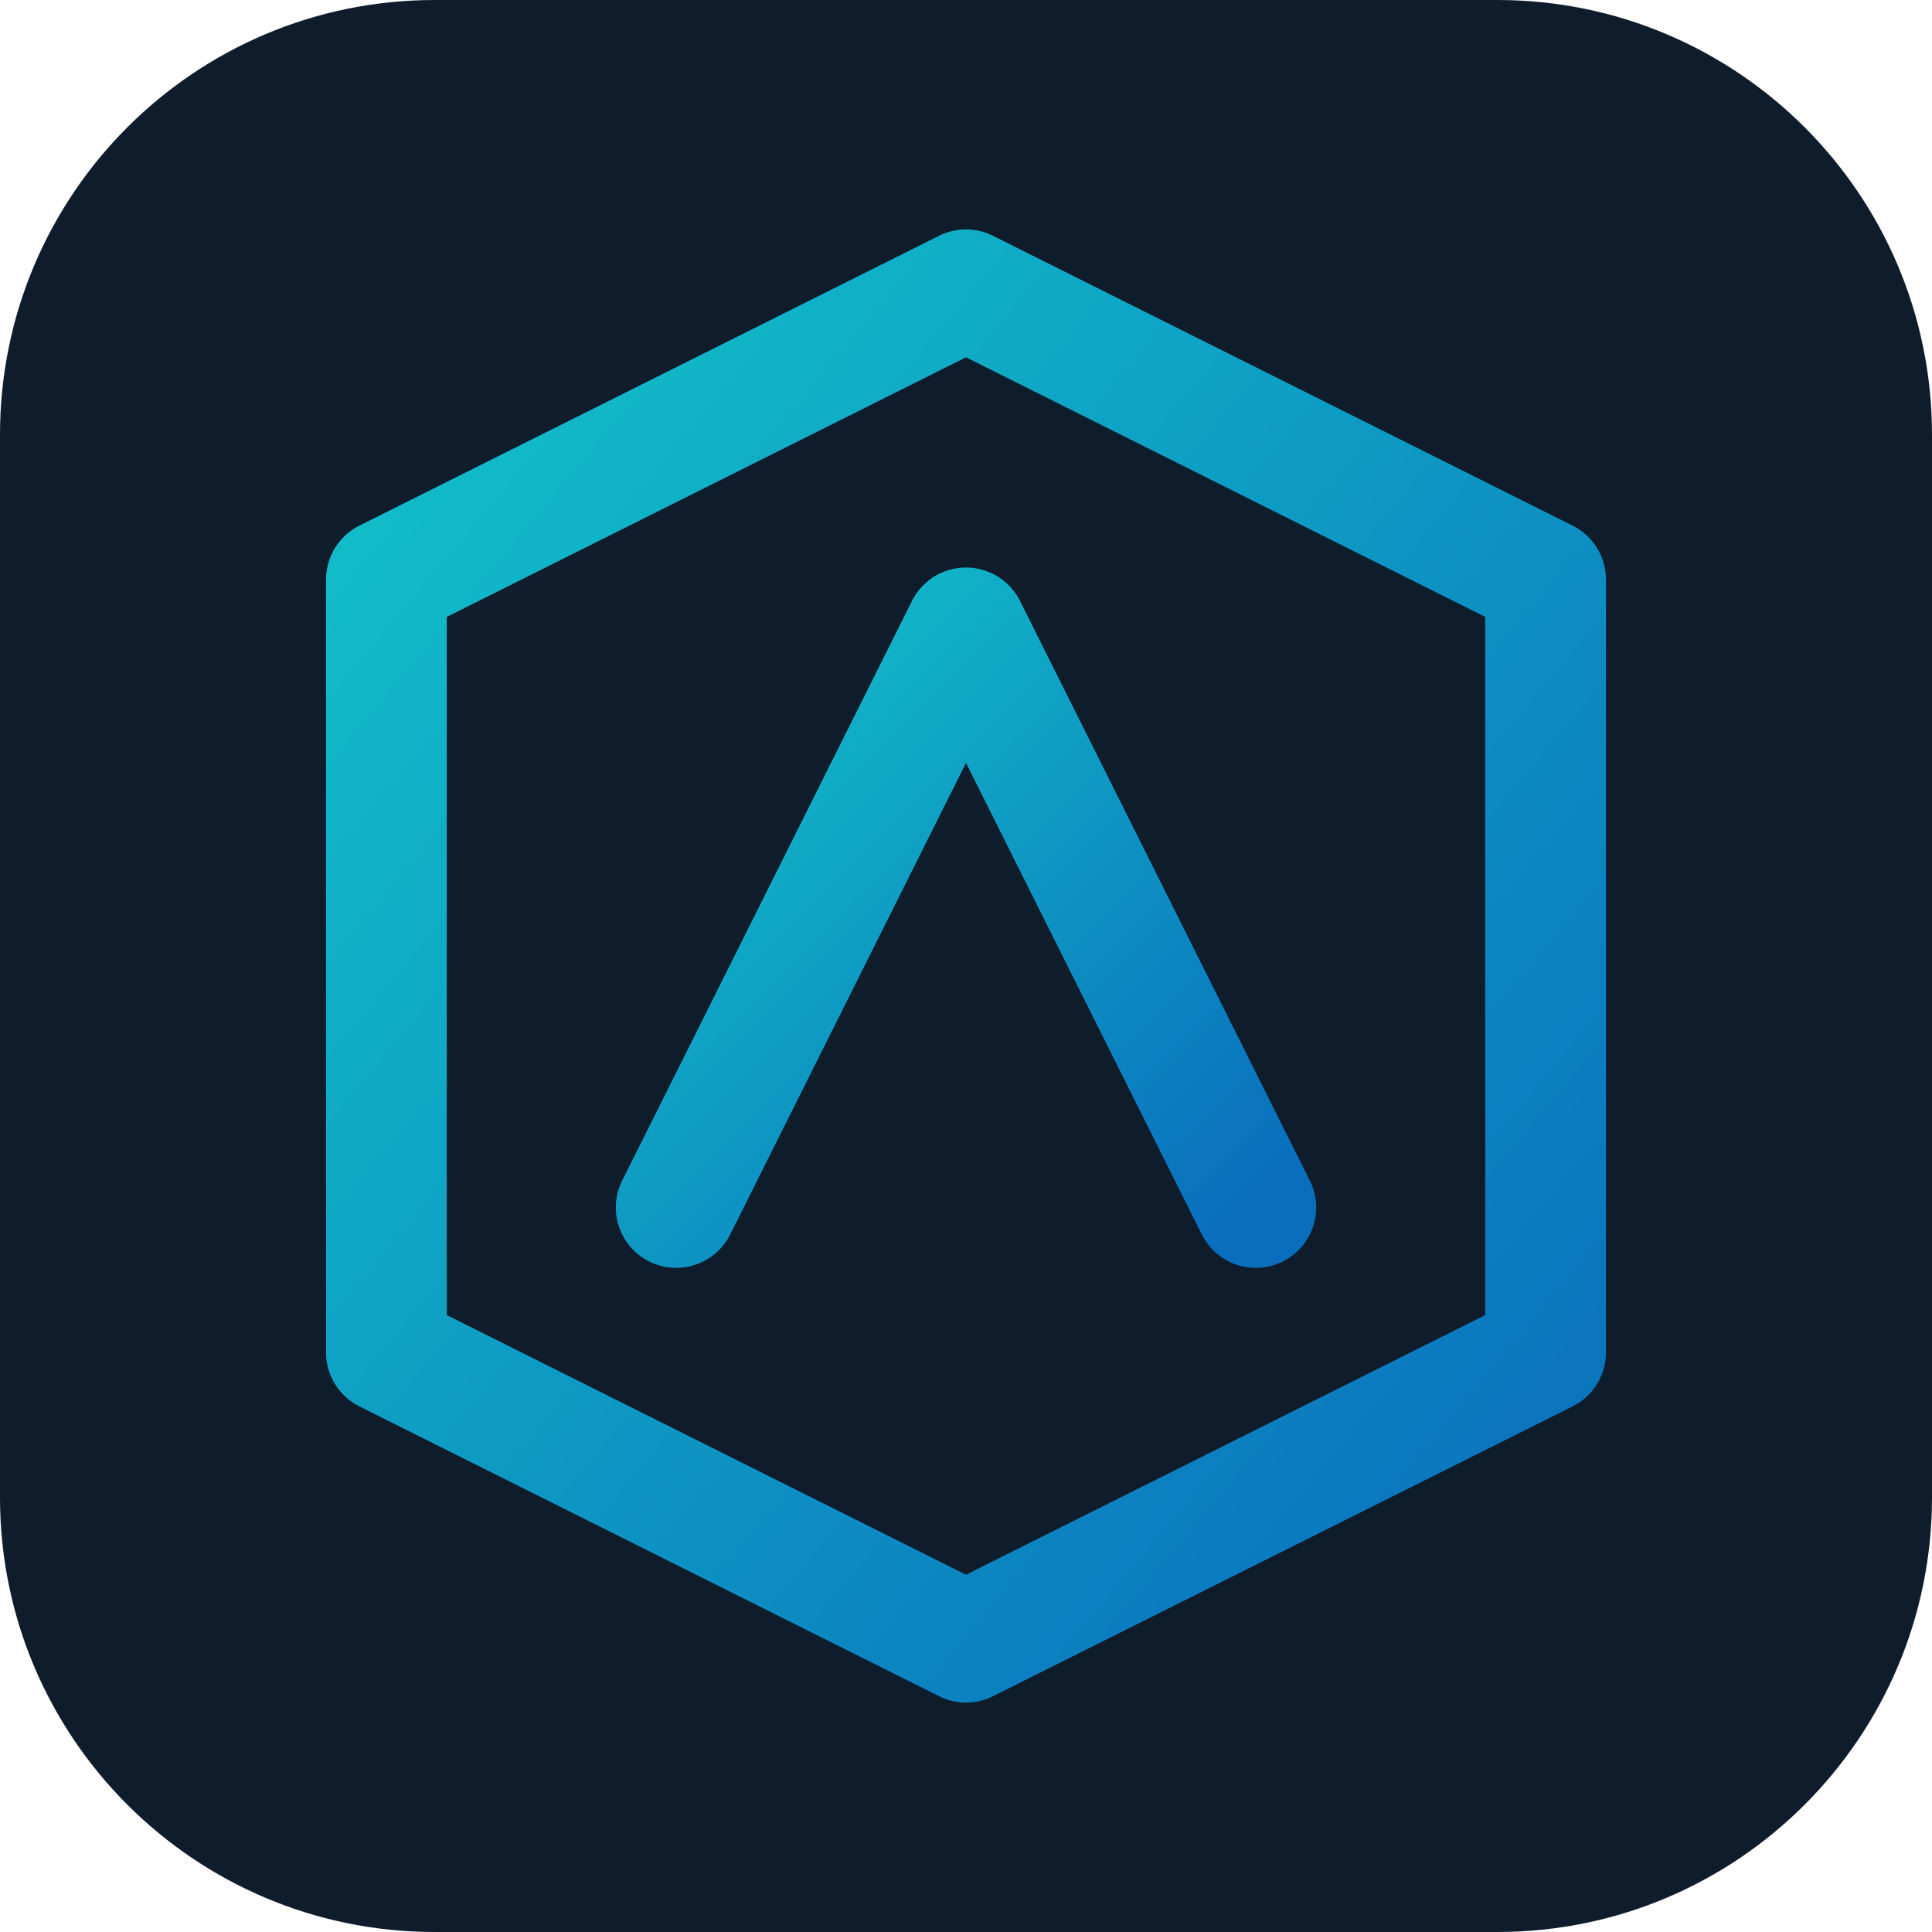
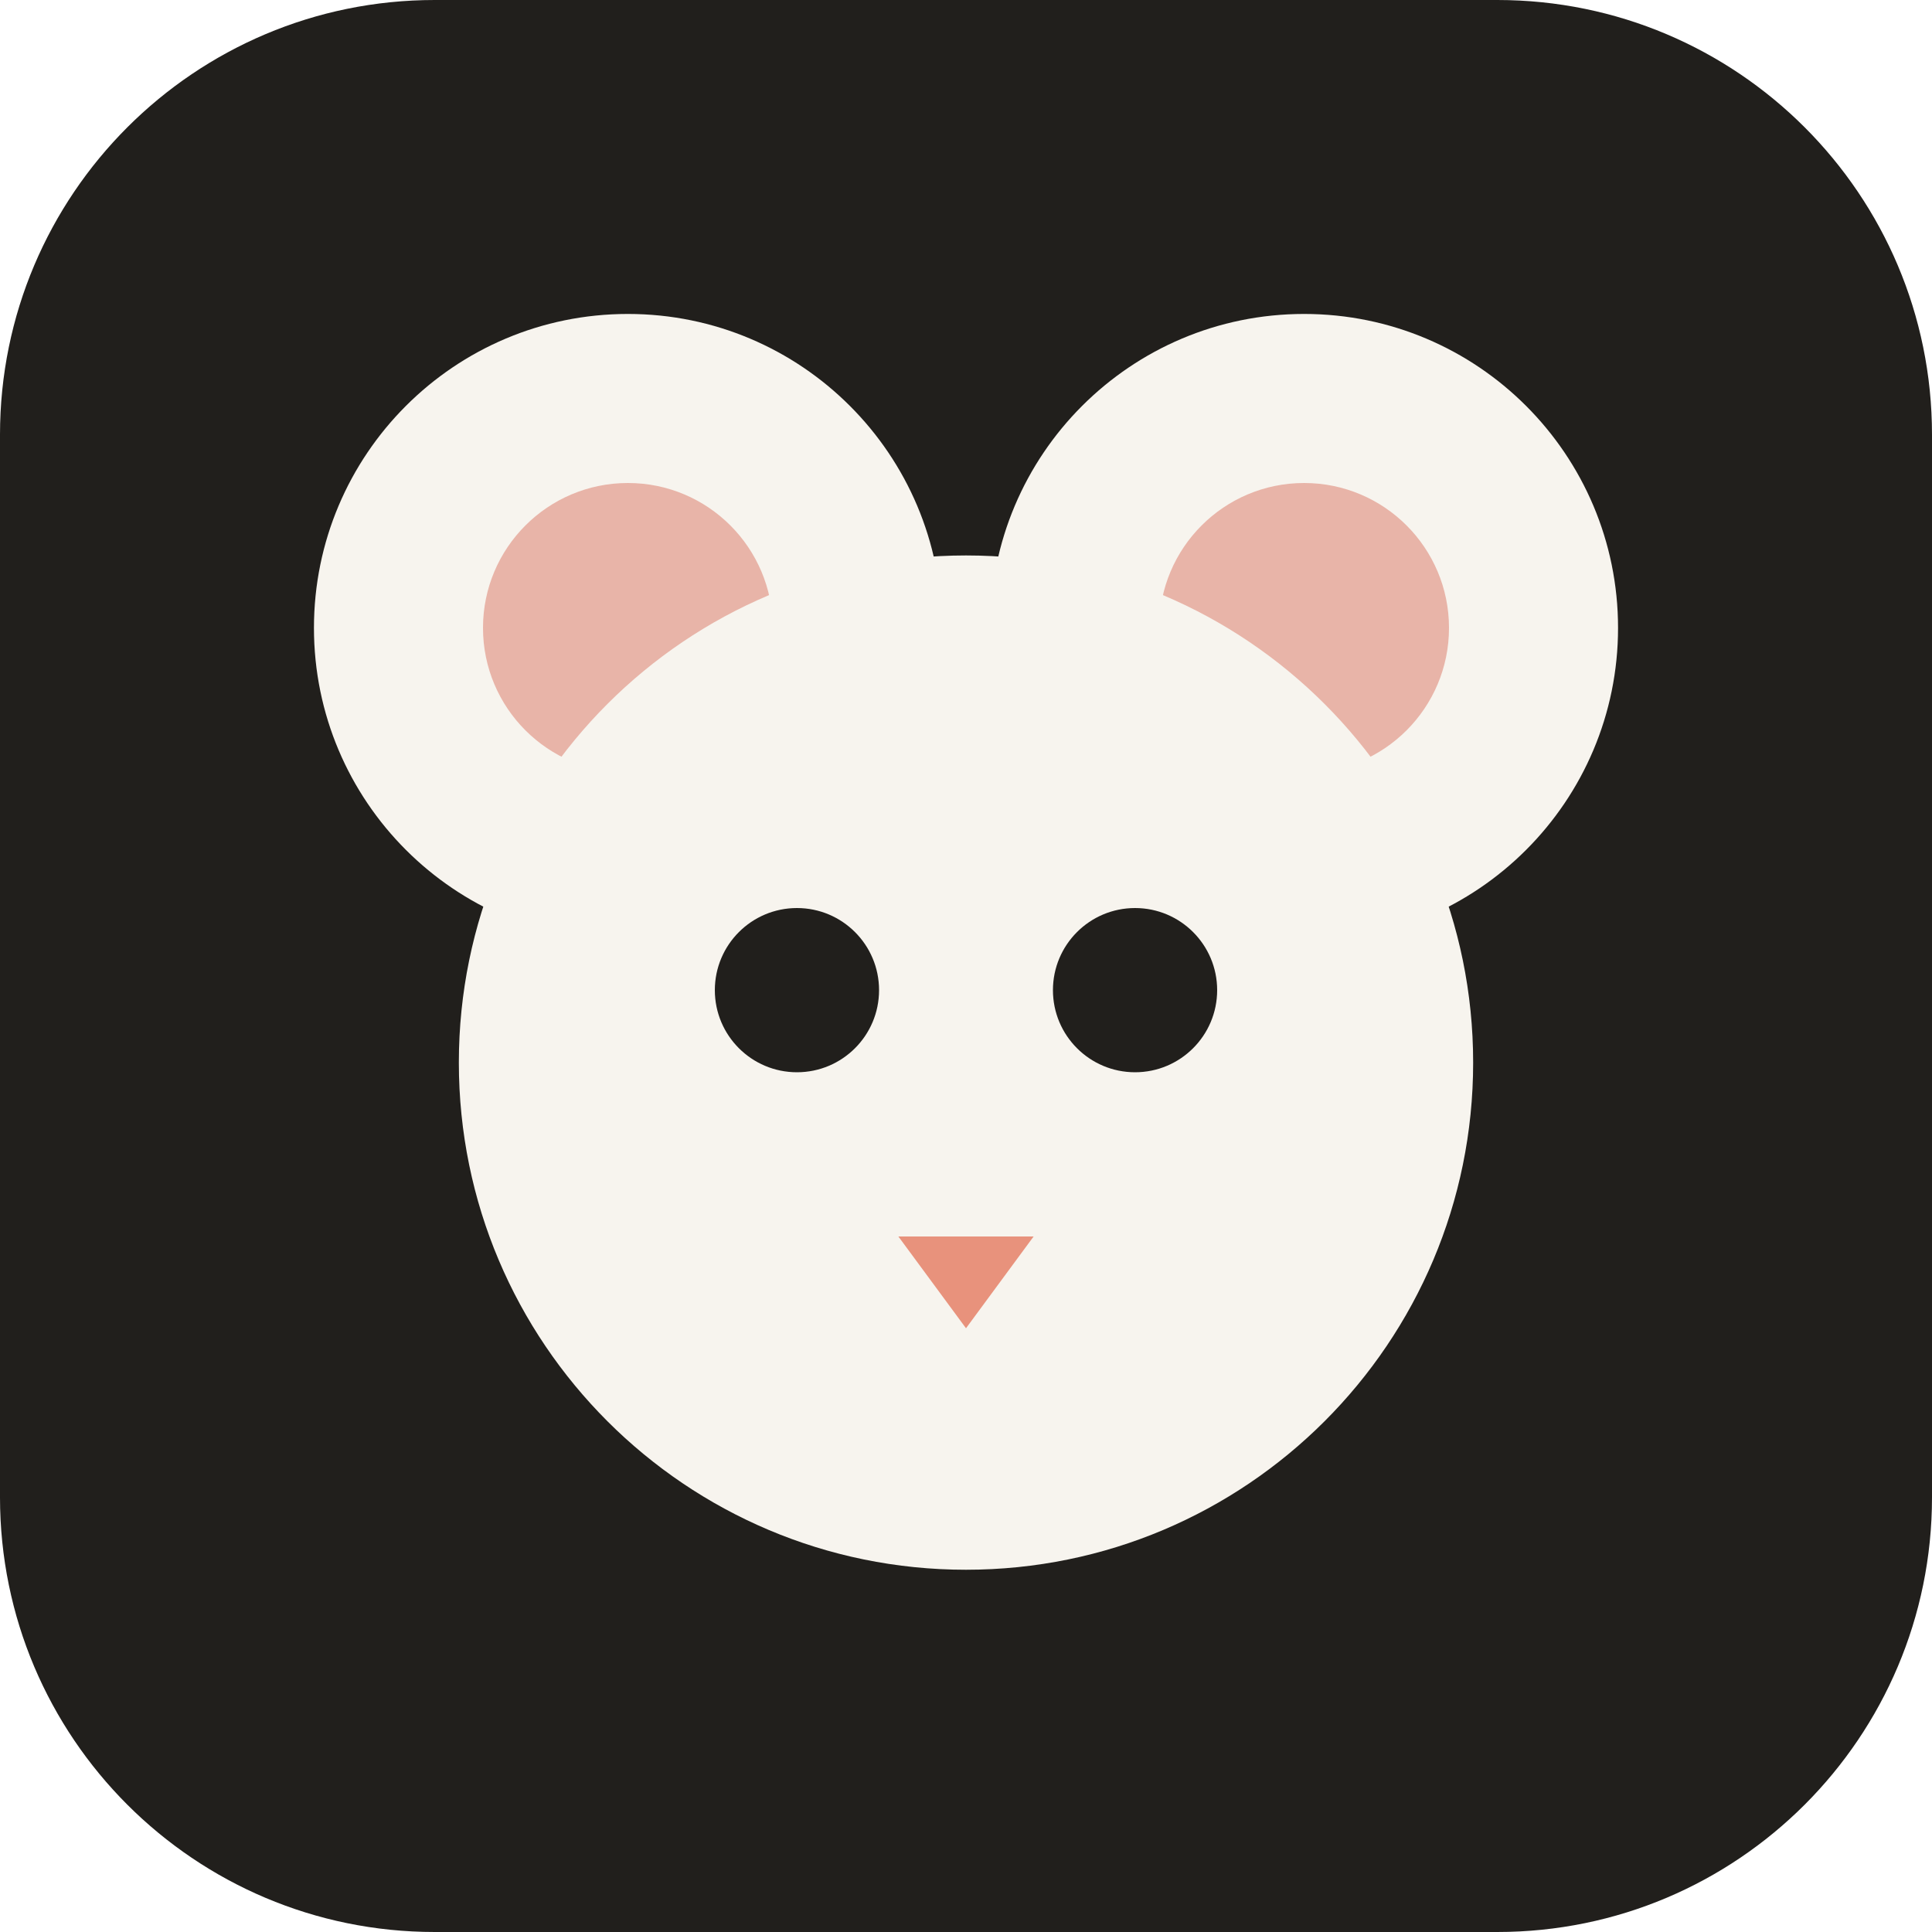
<svg xmlns="http://www.w3.org/2000/svg" viewBox="0 0 40 40">
-   <defs>
-     <linearGradient id="g" x1="0" y1="0" x2="1" y2="1">
-       <stop offset="0" stop-color="#12c2c9" />
-       <stop offset="1" stop-color="#0a6ebd" />
-     </linearGradient>
-   </defs>
-   <rect width="40" height="40" rx="9" fill="#0e1c2b" />
-   <path d="M20 6 L32 12 V28 L20 34 L8 28 V12 Z" fill="none" stroke="url(#g)" stroke-width="2.5" stroke-linejoin="round" />
-   <path d="M14 25 L20 13 L26 25" fill="none" stroke="url(#g)" stroke-width="2.5" stroke-linecap="round" stroke-linejoin="round" />
-   <line x1="16.5" y1="20.5" x2="23.5" y2="20.5" stroke="url(#g)" stroke-width="2.5" stroke-linecap="round" />
+   <rect width="40" height="40" rx="9" fill="#211f1c" />
+   <circle cx="13" cy="13" r="6.5" fill="#f7f4ee" />
+   <circle cx="27" cy="13" r="6.5" fill="#f7f4ee" />
+   <circle cx="13" cy="13" r="3" fill="#e8b4a8" />
+   <circle cx="27" cy="13" r="3" fill="#e8b4a8" />
+   <circle cx="20" cy="22" r="10.5" fill="#f7f4ee" />
+   <circle cx="16.5" cy="20.5" r="1.7" fill="#211f1c" />
+   <circle cx="23.5" cy="20.5" r="1.7" fill="#211f1c" />
+   <path d="M18.6 25.6 h2.8 l-1.4 1.9 Z" fill="#e8927c" />
</svg>
